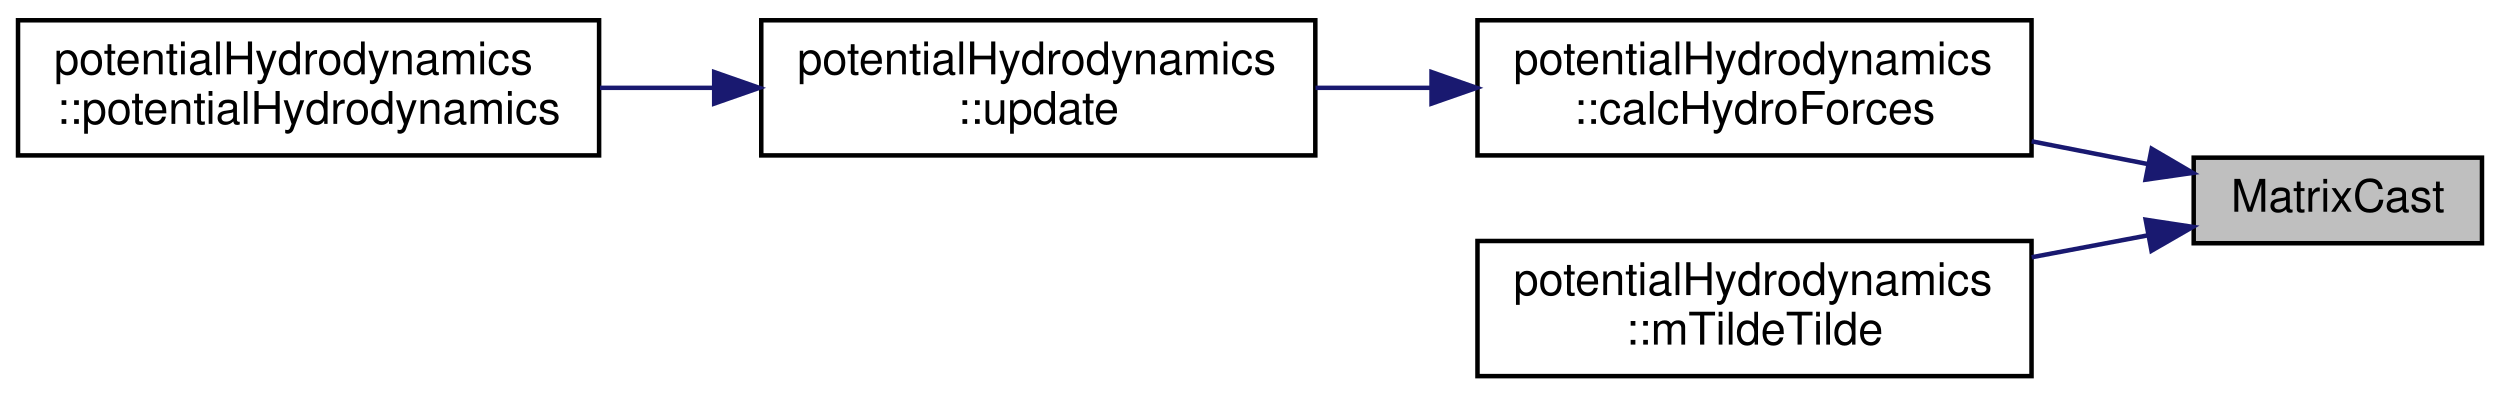
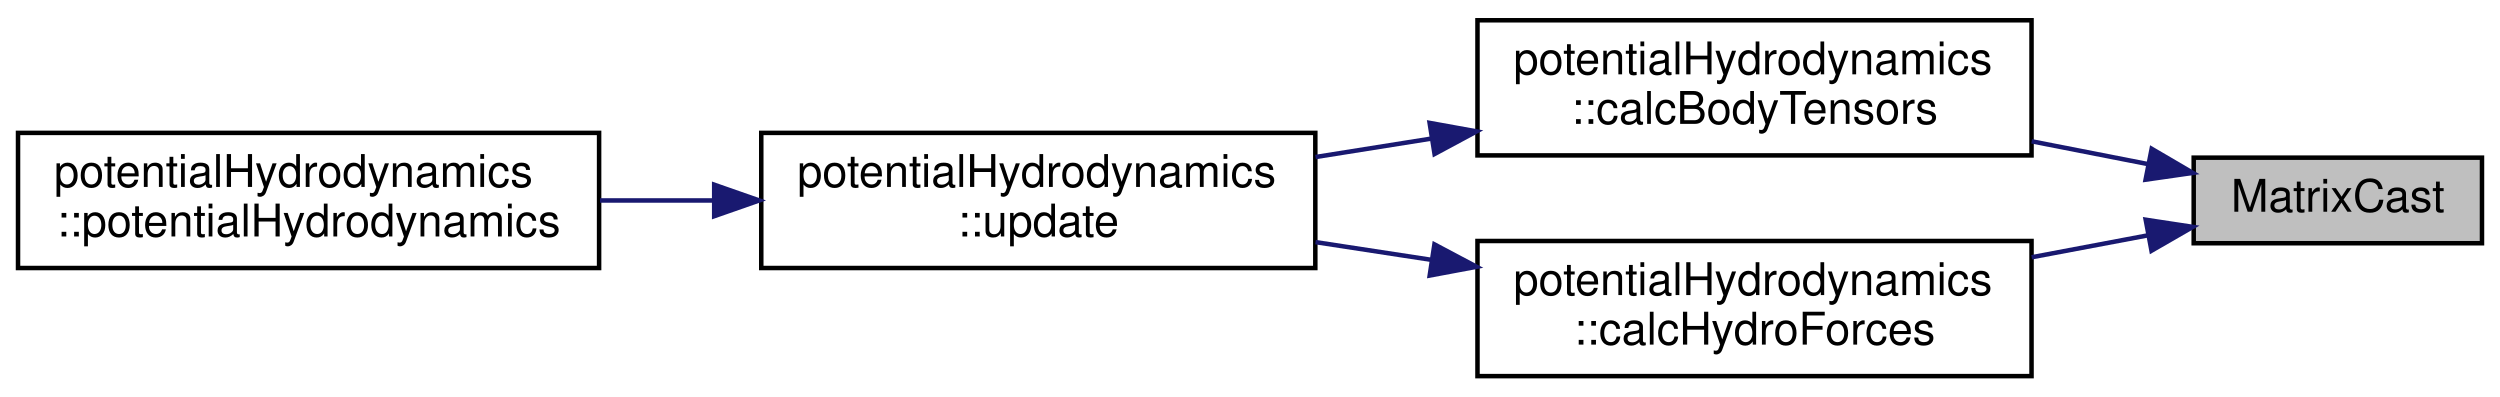
<svg xmlns="http://www.w3.org/2000/svg" xmlns:xlink="http://www.w3.org/1999/xlink" width="555pt" height="88pt" viewBox="0.00 0.00 555.00 88.00">
  <g id="graph0" class="graph" transform="scale(1 1) rotate(0) translate(4 84)">
    <g id="node1" class="node">
      <g id="a_node1">
        <a xlink:title=" ">
          <polygon fill="#bfbfbf" stroke="black" points="483,-30 483,-49 547,-49 547,-30 483,-30" />
          <text text-anchor="middle" x="515" y="-37" font-family="Helvetica,sans-Serif" font-size="10.00">MatrixCast</text>
        </a>
      </g>
    </g>
    <g id="node2" class="node">
      <g id="a_node2">
-         <a xlink:href="classpotentialHydrodynamics.html#a89622611b037fc10f3aacdf990c4a9f5" target="_top" xlink:title="Calculates m_F_hydro and m_F_hydroNoInertia">
+         <a xlink:href="classpotentialHydrodynamics.html#ace1a595ce5a1c818ae9889e520f43fe7" target="_top" xlink:title=" ">
          <polygon fill="none" stroke="black" points="324,-49.5 324,-79.5 447,-79.5 447,-49.5 324,-49.5" />
          <text text-anchor="start" x="332" y="-67.5" font-family="Helvetica,sans-Serif" font-size="10.00">potentialHydrodynamics</text>
-           <text text-anchor="middle" x="385.5" y="-56.5" font-family="Helvetica,sans-Serif" font-size="10.00">::calcHydroForces</text>
+           <text text-anchor="middle" x="385.5" y="-56.5" font-family="Helvetica,sans-Serif" font-size="10.00">::calcBodyTensors</text>
        </a>
      </g>
    </g>
    <g id="edge1" class="edge">
      <path fill="none" stroke="midnightblue" d="M472.75,-47.59C464.53,-49.2 455.74,-50.92 447.03,-52.63" />
      <polygon fill="midnightblue" stroke="midnightblue" points="473.67,-50.97 482.81,-45.62 472.32,-44.11 473.67,-50.97" />
    </g>
    <g id="node5" class="node">
      <g id="a_node5">
-         <a xlink:href="classpotentialHydrodynamics.html#a685126792e572f5f23d1a5061caef8ed" target="_top" xlink:title=" ">
+         <a xlink:href="classpotentialHydrodynamics.html#a89622611b037fc10f3aacdf990c4a9f5" target="_top" xlink:title="Calculates m_F_hydro and m_F_hydroNoInertia">
          <polygon fill="none" stroke="black" points="324,-0.5 324,-30.5 447,-30.5 447,-0.5 324,-0.5" />
          <text text-anchor="start" x="332" y="-18.5" font-family="Helvetica,sans-Serif" font-size="10.00">potentialHydrodynamics</text>
-           <text text-anchor="middle" x="385.5" y="-7.5" font-family="Helvetica,sans-Serif" font-size="10.00">::mTildeTilde</text>
+           <text text-anchor="middle" x="385.5" y="-7.5" font-family="Helvetica,sans-Serif" font-size="10.00">::calcHydroForces</text>
        </a>
      </g>
    </g>
    <g id="edge4" class="edge">
      <path fill="none" stroke="midnightblue" d="M472.75,-31.74C464.53,-30.19 455.74,-28.53 447.03,-26.89" />
      <polygon fill="midnightblue" stroke="midnightblue" points="472.34,-35.22 482.81,-33.63 473.63,-28.34 472.34,-35.22" />
    </g>
    <g id="node3" class="node">
      <g id="a_node3">
        <a xlink:href="classpotentialHydrodynamics.html#aa9cd1bea38a16754f58110f1e190fb71" target="_top" xlink:title="Updates all hydrodynamic quantities at current configuration (data from systemData)">
-           <polygon fill="none" stroke="black" points="165,-49.5 165,-79.5 288,-79.5 288,-49.5 165,-49.5" />
-           <text text-anchor="start" x="173" y="-67.5" font-family="Helvetica,sans-Serif" font-size="10.00">potentialHydrodynamics</text>
-           <text text-anchor="middle" x="226.5" y="-56.5" font-family="Helvetica,sans-Serif" font-size="10.00">::update</text>
+           <polygon fill="none" stroke="black" points="165,-24.5 165,-54.5 288,-54.5 288,-24.5 165,-24.5" />
+           <text text-anchor="start" x="173" y="-42.5" font-family="Helvetica,sans-Serif" font-size="10.00">potentialHydrodynamics</text>
+           <text text-anchor="middle" x="226.5" y="-31.5" font-family="Helvetica,sans-Serif" font-size="10.00">::update</text>
        </a>
      </g>
    </g>
    <g id="edge2" class="edge">
-       <path fill="none" stroke="midnightblue" d="M313.79,-64.5C305.19,-64.5 296.47,-64.5 288.04,-64.5" />
-       <polygon fill="midnightblue" stroke="midnightblue" points="313.8,-68 323.8,-64.5 313.8,-61 313.8,-68" />
+       <path fill="none" stroke="midnightblue" d="M313.79,-53.24C305.19,-51.87 296.47,-50.48 288.04,-49.14" />
+       <polygon fill="midnightblue" stroke="midnightblue" points="313.37,-56.72 323.8,-54.83 314.47,-49.81 313.37,-56.72" />
    </g>
    <g id="node4" class="node">
      <g id="a_node4">
        <a xlink:href="classpotentialHydrodynamics.html#ae93f12dc4a892a191d52bf4754d4d99c" target="_top" xlink:title="Construct a new potential hydrodynamics object.">
-           <polygon fill="none" stroke="black" points="0,-49.5 0,-79.5 129,-79.5 129,-49.5 0,-49.5" />
-           <text text-anchor="start" x="8" y="-67.5" font-family="Helvetica,sans-Serif" font-size="10.00">potentialHydrodynamics</text>
-           <text text-anchor="middle" x="64.5" y="-56.5" font-family="Helvetica,sans-Serif" font-size="10.00">::potentialHydrodynamics</text>
+           <polygon fill="none" stroke="black" points="0,-24.5 0,-54.5 129,-54.5 129,-24.5 0,-24.5" />
+           <text text-anchor="start" x="8" y="-42.5" font-family="Helvetica,sans-Serif" font-size="10.00">potentialHydrodynamics</text>
+           <text text-anchor="middle" x="64.5" y="-31.5" font-family="Helvetica,sans-Serif" font-size="10.00">::potentialHydrodynamics</text>
        </a>
      </g>
    </g>
    <g id="edge3" class="edge">
-       <path fill="none" stroke="midnightblue" d="M154.41,-64.5C146.01,-64.5 137.48,-64.5 129.2,-64.5" />
-       <polygon fill="midnightblue" stroke="midnightblue" points="154.55,-68 164.55,-64.5 154.55,-61 154.55,-68" />
+       <path fill="none" stroke="midnightblue" d="M154.41,-39.5C146.01,-39.5 137.48,-39.5 129.2,-39.5" />
+       <polygon fill="midnightblue" stroke="midnightblue" points="154.55,-43 164.55,-39.5 154.55,-36 154.55,-43" />
+     </g>
+     <g id="edge5" class="edge">
+       <path fill="none" stroke="midnightblue" d="M313.79,-26.31C305.19,-27.62 296.47,-28.96 288.04,-30.25" />
+       <polygon fill="midnightblue" stroke="midnightblue" points="314.44,-29.75 323.8,-24.78 313.39,-22.83 314.44,-29.75" />
    </g>
  </g>
</svg>
